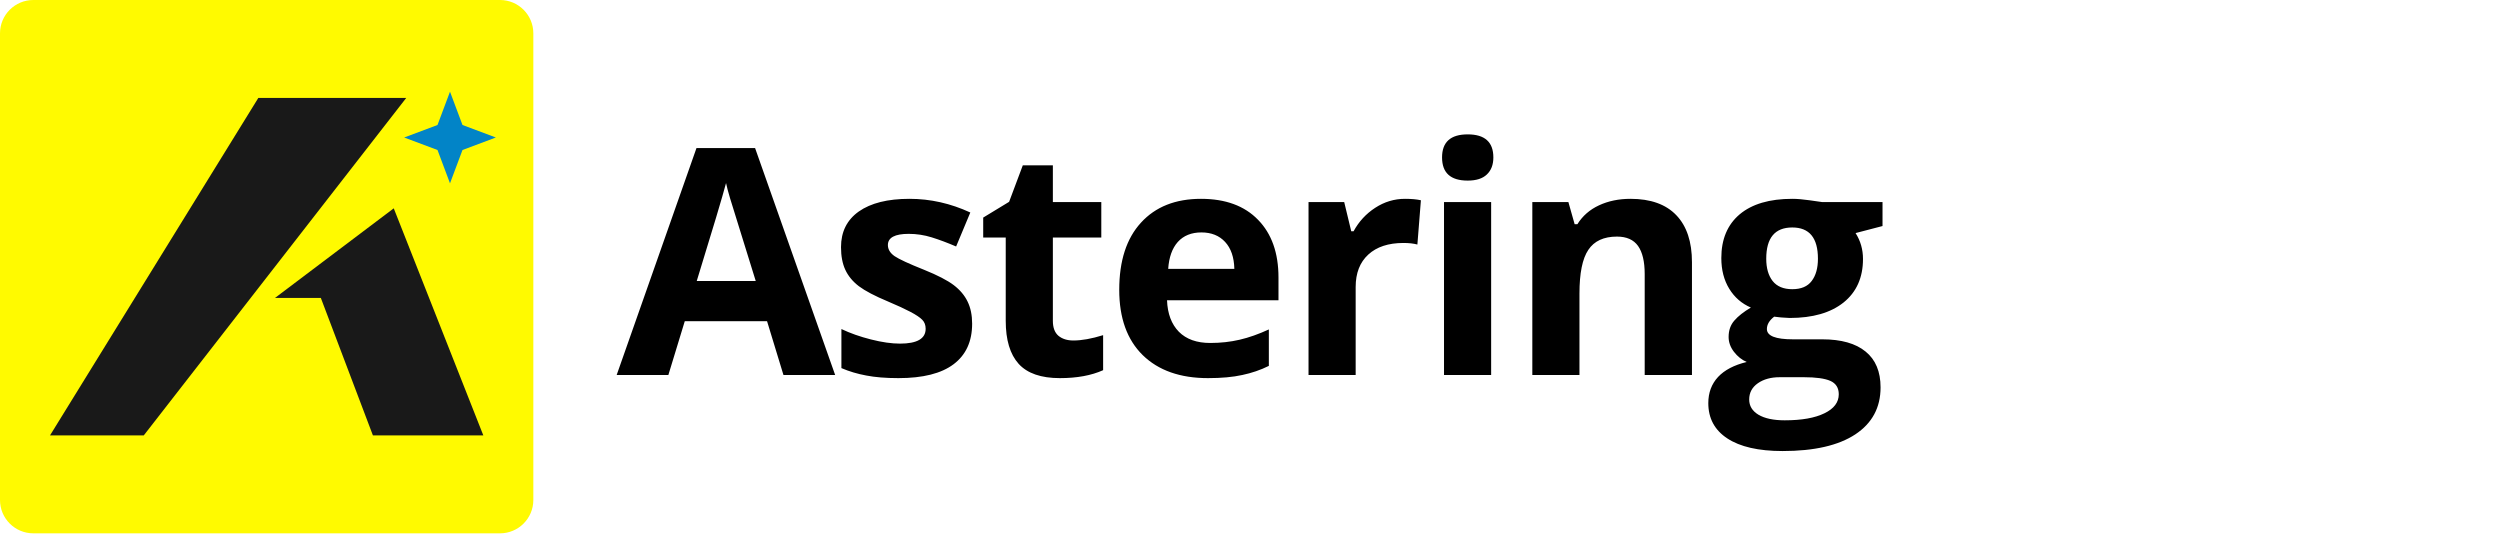
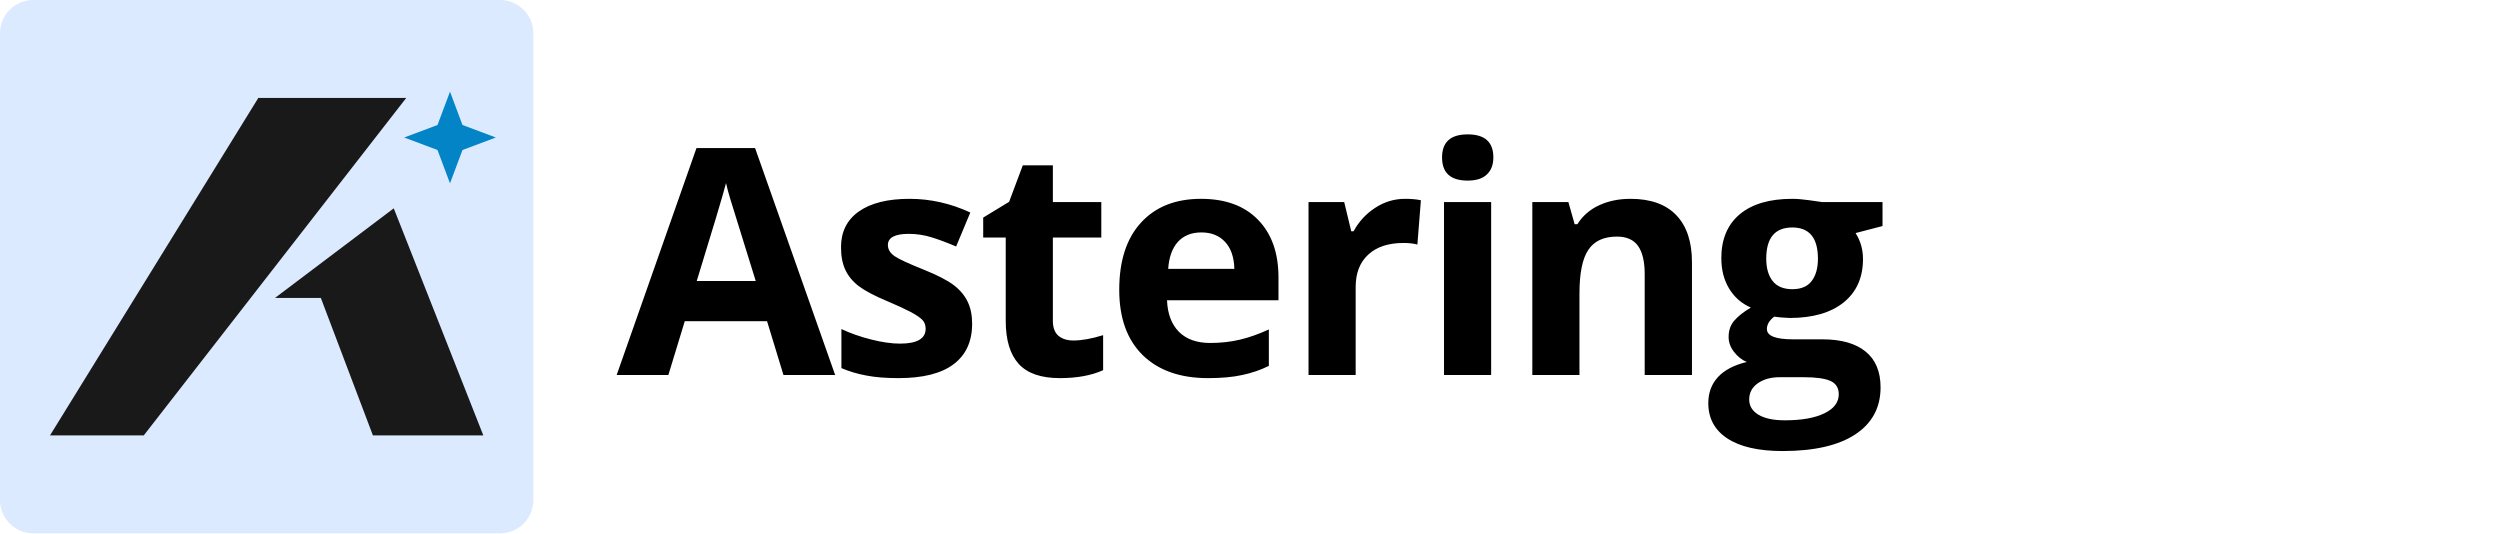
<svg xmlns="http://www.w3.org/2000/svg" role="img" viewBox="0 0 300 64" width="300" height="64">
-   <rect width="64" height="64" rx="4" fill="#fffa00" />
+   <rect width="64" height="64" rx="4" fill="#dbeafe" />
  <g color="#191919" fill="currentColor" transform="matrix(0.25 0 0 0.25 0 0)">
    <path fill="currentColor" d="M24 209 124 47H195L69 209Z" />
    <path fill="currentColor" d="m132 143 57-43 43 109h-53l-25-66Z" />
    <path fill="#0284c7" data-brand-accent="starlight" d="M216 44 222 60 238 66 222 72 216 88 210 72 194 66 210 60Z" />
  </g>
  <text x="74" y="45" fill="currentColor" font-family="'Open Sans',system-ui,sans-serif" font-size="38" font-weight="700" letter-spacing="-1">Astering</text>
</svg>
